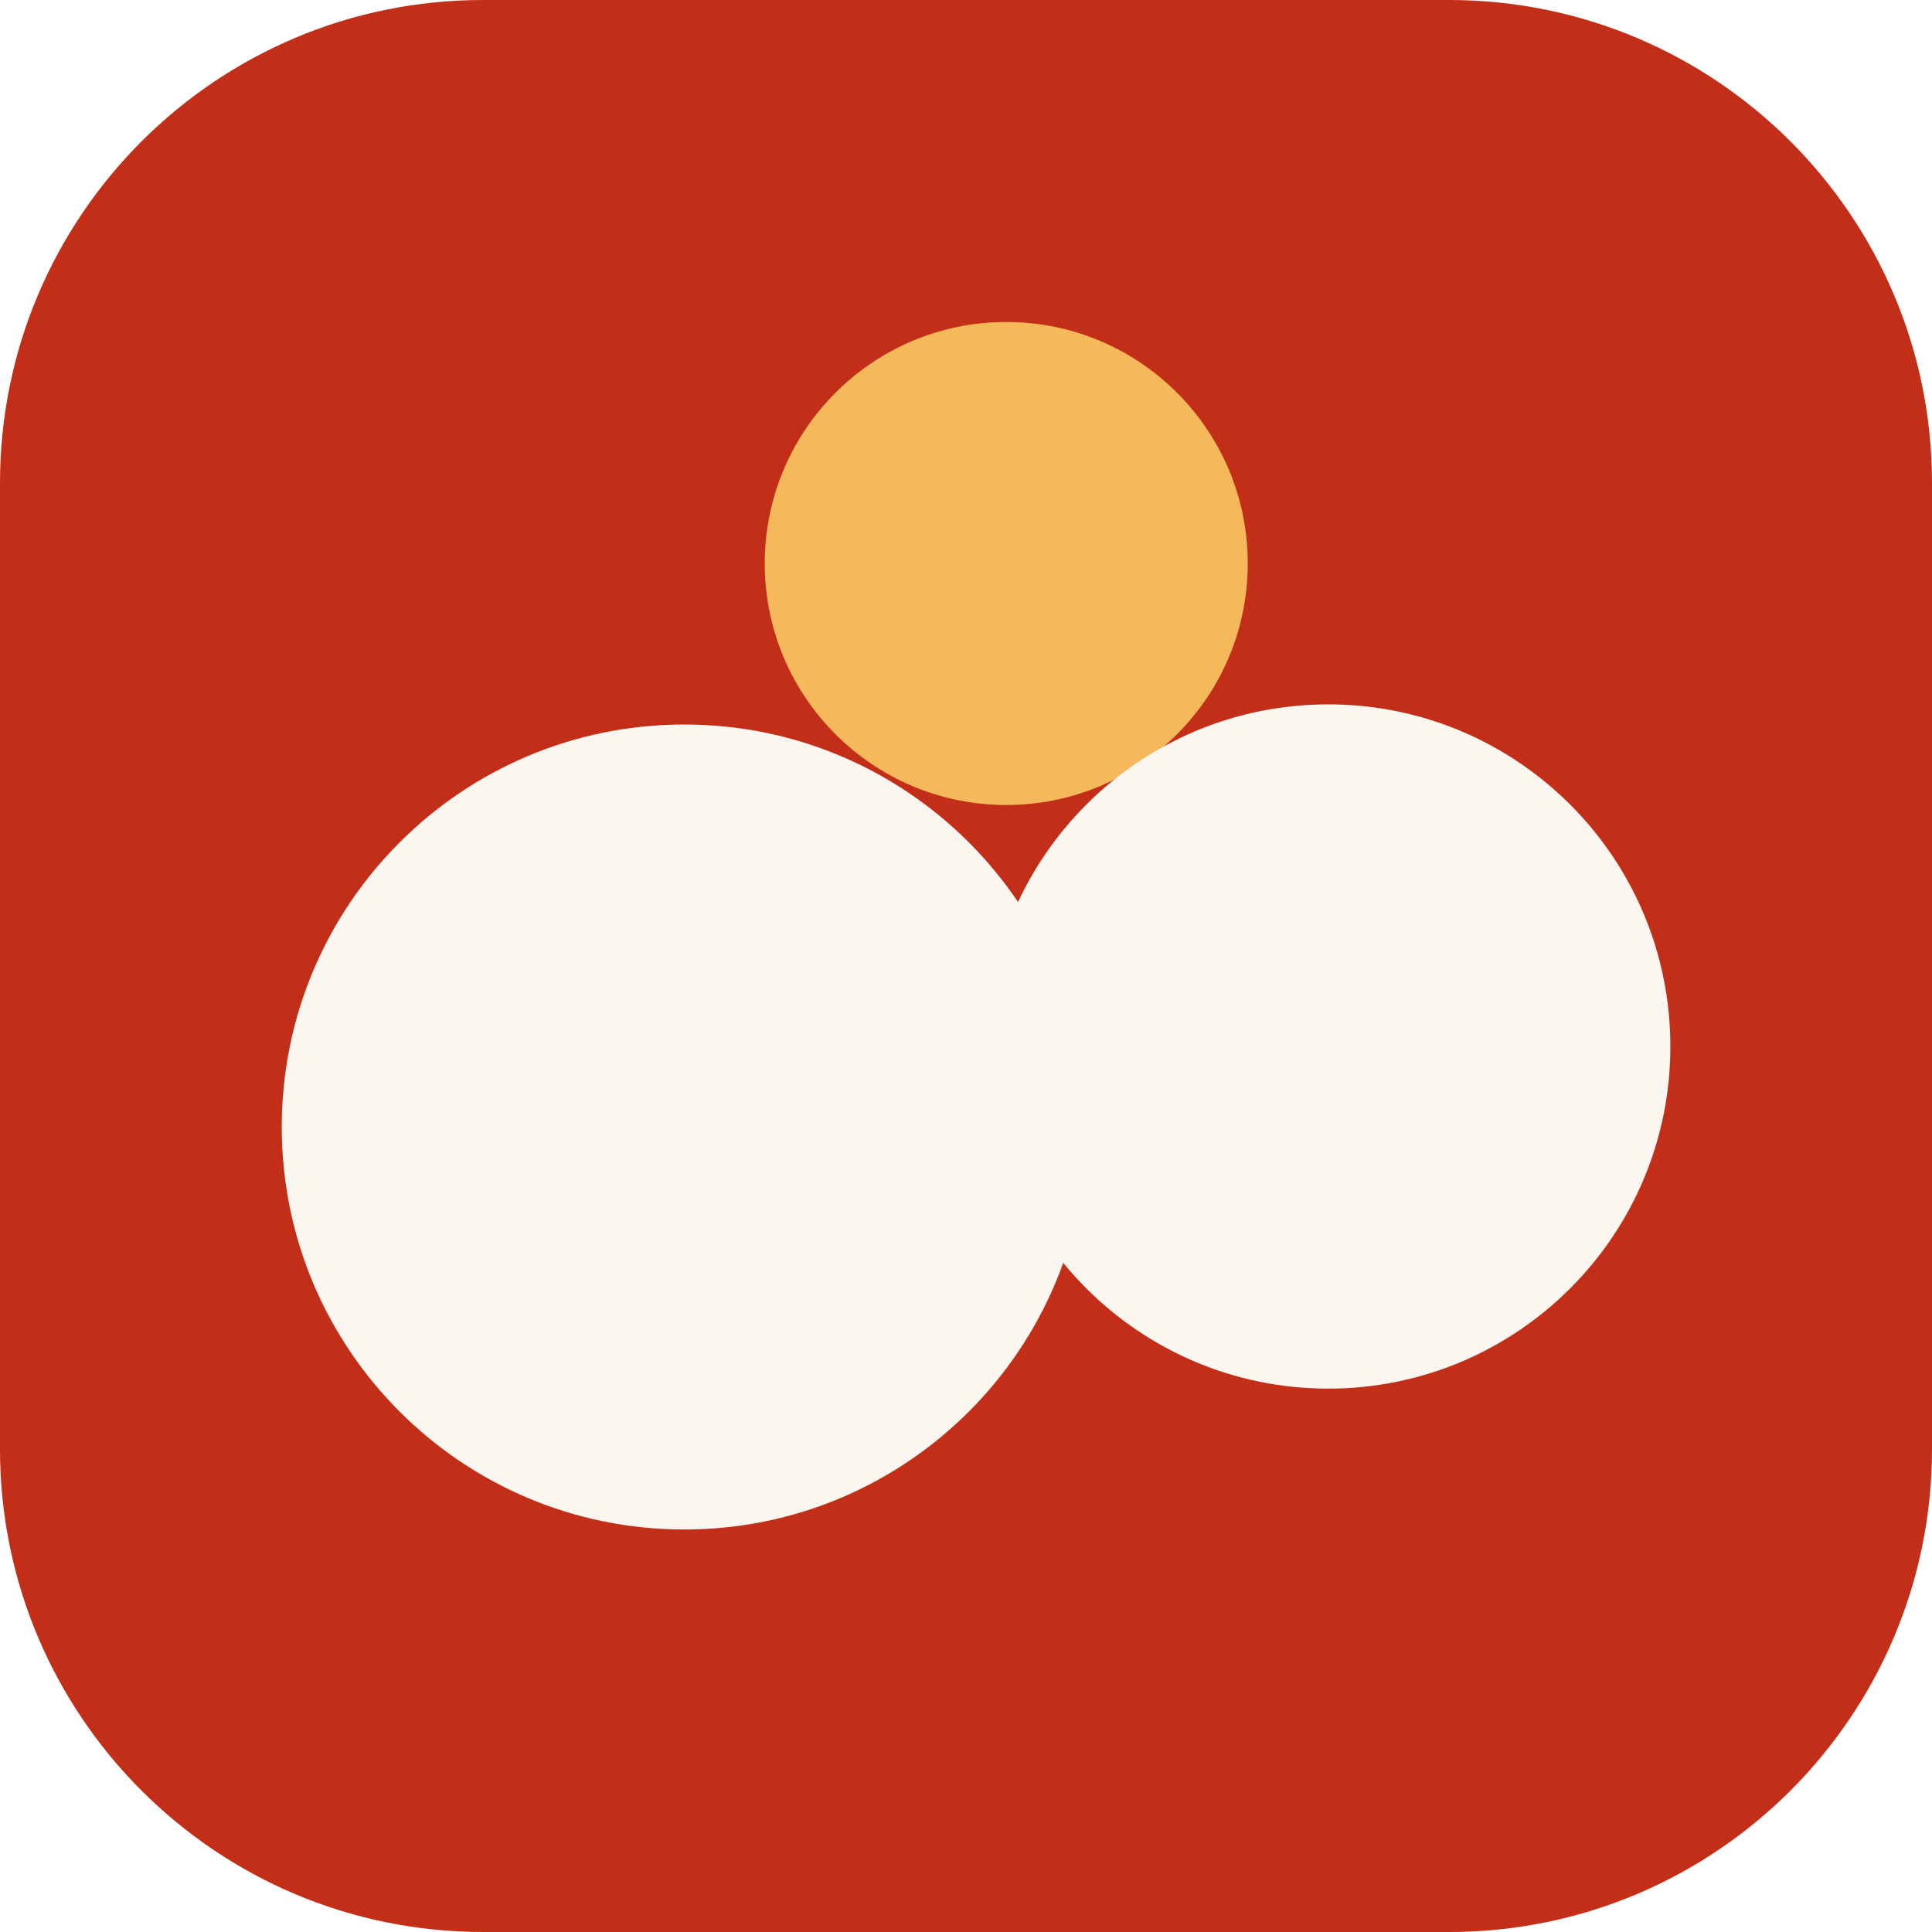
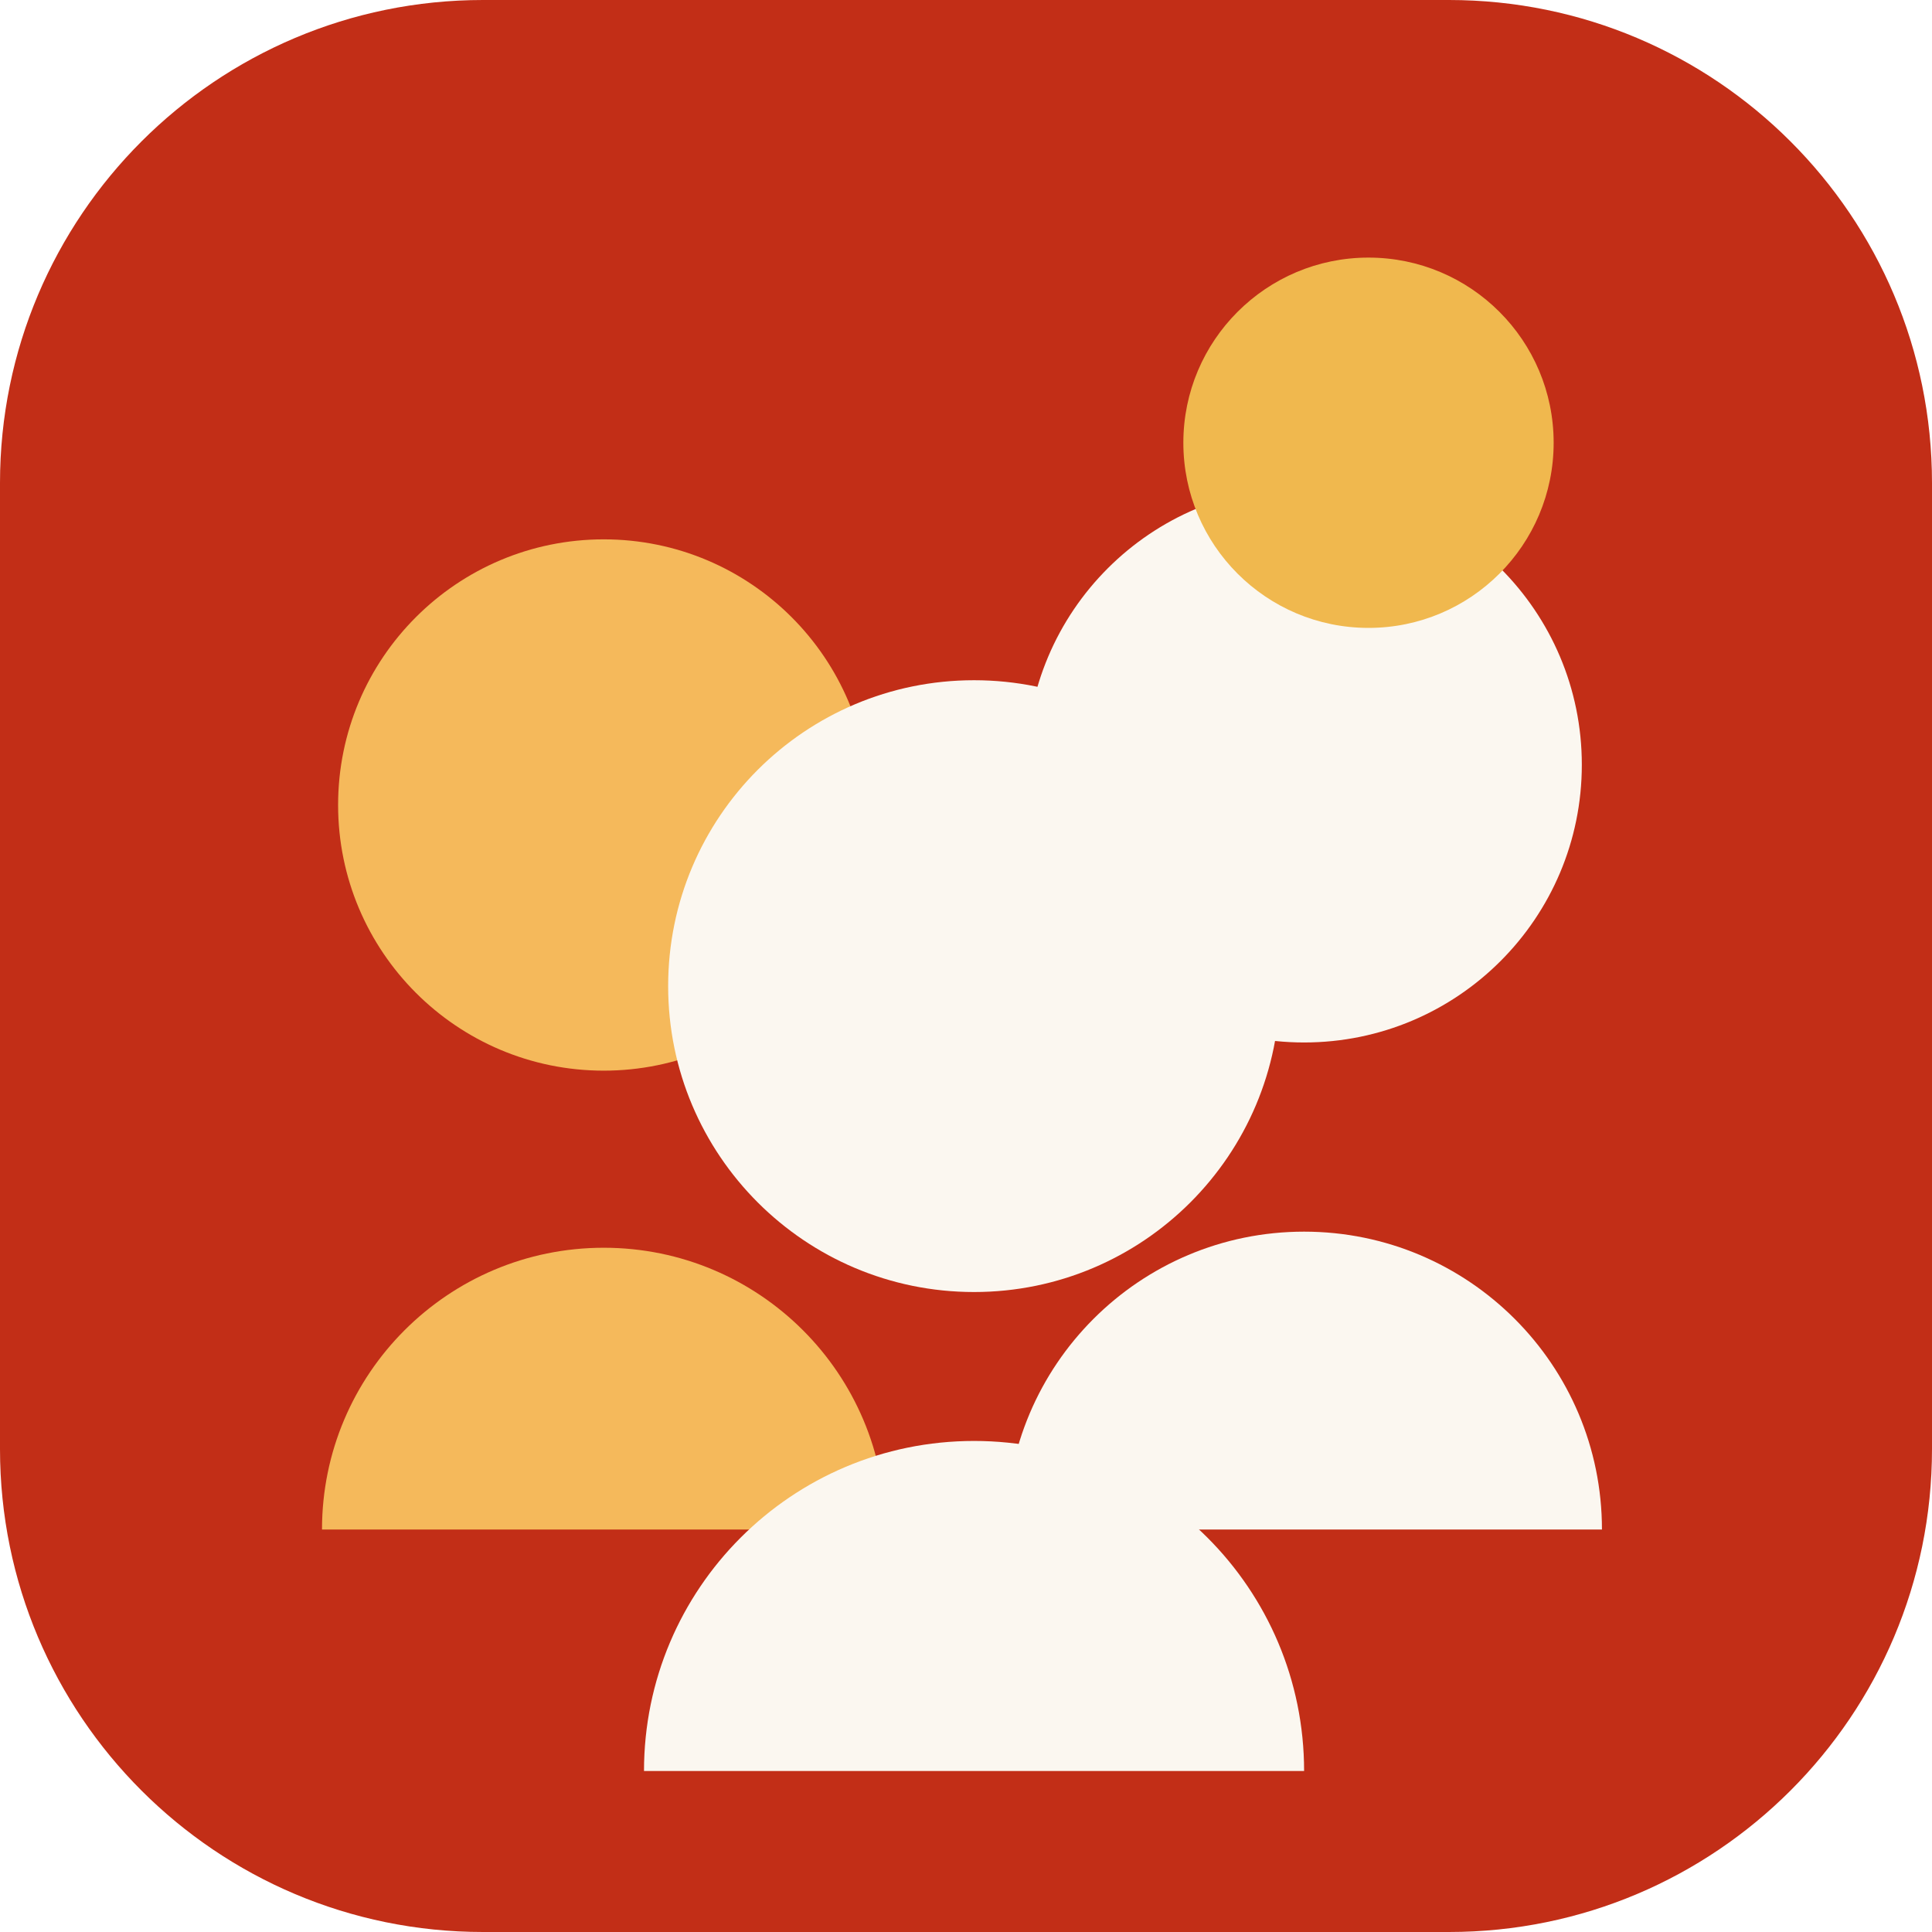
<svg xmlns="http://www.w3.org/2000/svg" viewBox="0 0 48 48" width="48" height="48" role="img" aria-label="CampusClub">
  <rect width="48" height="48" rx="12" fill="#C22E17" />
  <g transform="translate(4 4)">
-     <circle cx="21" cy="10" r="6" fill="#F5B95B" />
-     <circle cx="29" cy="22" r="8.5" fill="#FBF7F0" />
-     <circle cx="13" cy="24" r="10" fill="#FBF7F0" />
+     <path d="M4 34a7 7 0 0 1 14 0z" fill="#F5B95B" />
+     <circle cx="11" cy="16" r="6.6" fill="#F5B95B" />
+     <path d="M21 34a7.4 7.4 0 0 1 14.8 0z" fill="#FBF7F0" />
+     <circle cx="28.4" cy="15" r="6.9" fill="#FBF7F0" />
+     <path d="M12 40a8.2 8.2 0 0 1 16.4 0z" fill="#FBF7F0" />
+     <circle cx="20.2" cy="20.5" r="7.6" fill="#FBF7F0" />
+     <circle cx="30" cy="7" r="4.6" fill="#F0B84E" />
  </g>
</svg>
